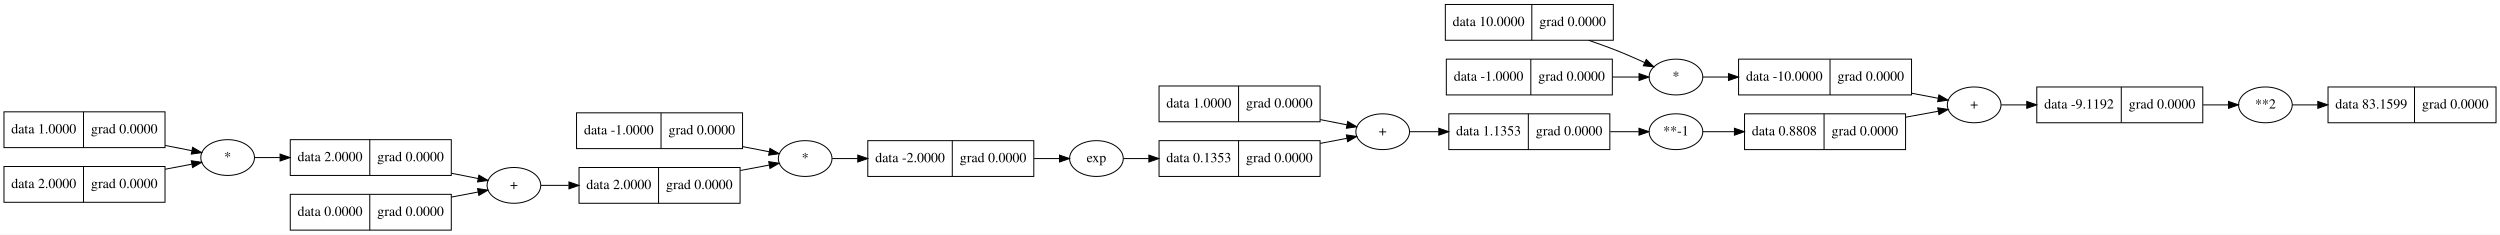
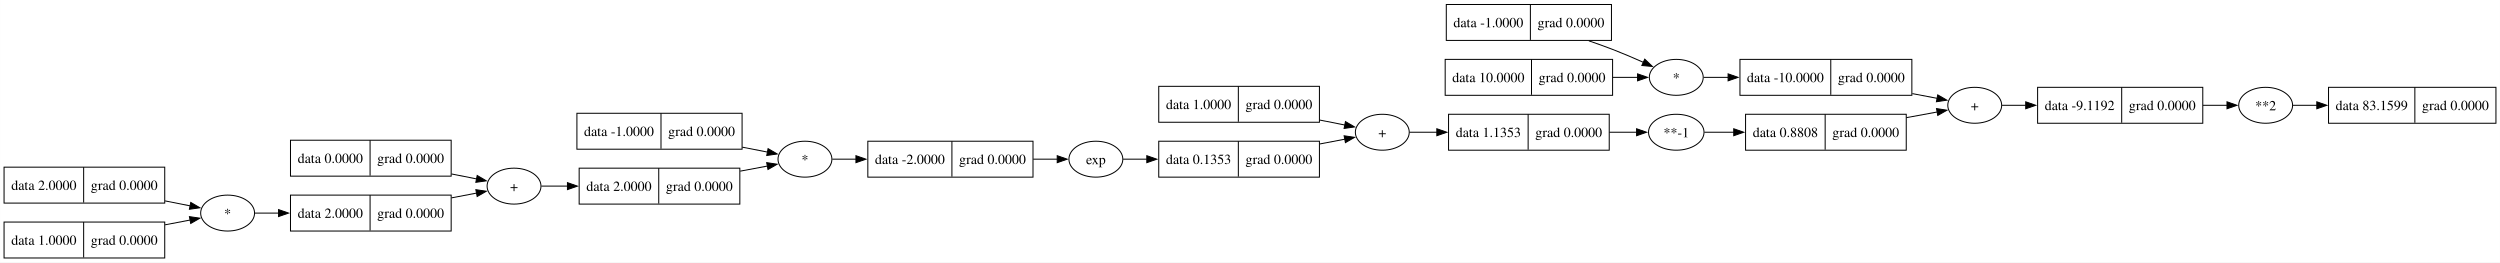
- <svg xmlns="http://www.w3.org/2000/svg" width="2515pt" height="236pt" viewBox="0.00 0.00 2515.00 236.00">
-   <g id="graph0" class="graph" transform="scale(1 1) rotate(0) translate(4 232)">
-     <polygon fill="white" stroke="transparent" points="-4,4 -4,-232 2511,-232 2511,4 -4,4" />
+ <svg xmlns="http://www.w3.org/2000/svg" width="2505pt" height="263pt" viewBox="0.00 0.00 2504.87 263.00">
+   <g id="graph0" class="graph" transform="scale(1 1) rotate(0) translate(4 259)">
+     <polygon fill="white" stroke="none" points="-4,4 -4,-259 2500.87,-259 2500.87,4 -4,4" />
    <g id="node1" class="node">
-       <polygon fill="none" stroke="black" points="1453.5,-81.5 1453.5,-117.5 1615.5,-117.5 1615.5,-81.5 1453.5,-81.5" />
-       <text text-anchor="middle" x="1493.5" y="-95.8" font-family="Times,serif" font-size="14.00">data 1.1353</text>
-       <polyline fill="none" stroke="black" points="1533.5,-81.5 1533.5,-117.5 " />
-       <text text-anchor="middle" x="1574.5" y="-95.8" font-family="Times,serif" font-size="14.00">grad 0.0000</text>
+       <polygon fill="none" stroke="black" points="865.5,-81.5 865.5,-117.5 1031,-117.5 1031,-81.5 865.5,-81.5" />
+       <text text-anchor="middle" x="907.62" y="-94.7" font-family="Times,serif" font-size="14.00">data -2.0000</text>
+       <polyline fill="none" stroke="black" points="949.75,-82 949.75,-117.5" />
+       <text text-anchor="middle" x="990.38" y="-94.7" font-family="Times,serif" font-size="14.00">grad 0.0000</text>
+     </g>
+     <g id="node8" class="node">
+       <ellipse fill="none" stroke="black" cx="1094" cy="-99.5" rx="27" ry="18" />
+       <text text-anchor="middle" x="1094" y="-94.45" font-family="Times,serif" font-size="14.00">exp</text>
+     </g>
+     <g id="edge14" class="edge">
+       <path fill="none" stroke="black" d="M1031.2,-99.5C1039.64,-99.5 1047.9,-99.5 1055.48,-99.5" />
+       <polygon fill="black" stroke="black" points="1055.27,-103 1065.27,-99.5 1055.27,-96 1055.27,-103" />
+     </g>
+     <g id="node2" class="node">
+       <ellipse fill="none" stroke="black" cx="802.5" cy="-99.5" rx="27" ry="18" />
+       <text text-anchor="middle" x="802.5" y="-94.45" font-family="Times,serif" font-size="14.00">*</text>
+     </g>
+     <g id="edge1" class="edge">
+       <path fill="none" stroke="black" d="M829.87,-99.5C836.97,-99.5 845.07,-99.5 853.64,-99.5" />
+       <polygon fill="black" stroke="black" points="853.59,-103 863.59,-99.5 853.59,-96 853.59,-103" />
+     </g>
+     <g id="node3" class="node">
+       <polygon fill="none" stroke="black" points="0,-55.5 0,-91.5 161,-91.5 161,-55.5 0,-55.5" />
+       <text text-anchor="middle" x="39.88" y="-68.7" font-family="Times,serif" font-size="14.00">data 2.0000</text>
+       <polyline fill="none" stroke="black" points="79.75,-56 79.75,-91.5" />
+       <text text-anchor="middle" x="120.38" y="-68.7" font-family="Times,serif" font-size="14.00">grad 0.0000</text>
+     </g>
+     <g id="node15" class="node">
+       <ellipse fill="none" stroke="black" cx="224" cy="-45.5" rx="27" ry="18" />
+       <text text-anchor="middle" x="224" y="-40.45" font-family="Times,serif" font-size="14.00">*</text>
+     </g>
+     <g id="edge18" class="edge">
+       <path fill="none" stroke="black" d="M161.35,-57.7C170.09,-55.97 178.64,-54.28 186.46,-52.73" />
+       <polygon fill="black" stroke="black" points="187.08,-56.18 196.21,-50.8 185.72,-49.31 187.08,-56.18" />
+     </g>
+     <g id="node4" class="node">
+       <polygon fill="none" stroke="black" points="574,-109.5 574,-145.5 739.5,-145.5 739.5,-109.5 574,-109.5" />
+       <text text-anchor="middle" x="616.12" y="-122.7" font-family="Times,serif" font-size="14.00">data -1.0000</text>
+       <polyline fill="none" stroke="black" points="658.25,-110 658.25,-145.5" />
+       <text text-anchor="middle" x="698.88" y="-122.7" font-family="Times,serif" font-size="14.00">grad 0.0000</text>
+     </g>
+     <g id="edge15" class="edge">
+       <path fill="none" stroke="black" d="M739.7,-111.54C748.5,-109.82 757.08,-108.15 764.92,-106.62" />
+       <polygon fill="black" stroke="black" points="765.55,-110.07 774.7,-104.72 764.21,-103.2 765.55,-110.07" />
+     </g>
+     <g id="node5" class="node">
+       <polygon fill="none" stroke="black" points="1744.99,-108.5 1744.99,-144.5 1905.99,-144.5 1905.99,-108.5 1744.99,-108.5" />
+       <text text-anchor="middle" x="1784.87" y="-121.7" font-family="Times,serif" font-size="14.00">data 0.8808</text>
+       <polyline fill="none" stroke="black" points="1824.74,-109 1824.74,-144.5" />
+       <text text-anchor="middle" x="1865.37" y="-121.7" font-family="Times,serif" font-size="14.00">grad 0.0000</text>
+     </g>
+     <g id="node17" class="node">
+       <ellipse fill="none" stroke="black" cx="1974.62" cy="-153.5" rx="27" ry="18" />
+       <text text-anchor="middle" x="1974.62" y="-148.45" font-family="Times,serif" font-size="14.00">+</text>
+     </g>
+     <g id="edge23" class="edge">
+       <path fill="none" stroke="black" d="M1906.08,-141.11C1916.96,-143.1 1927.66,-145.07 1937.23,-146.82" />
+       <polygon fill="black" stroke="black" points="1936.31,-150.21 1946.78,-148.57 1937.57,-143.33 1936.31,-150.21" />
+     </g>
+     <g id="node6" class="node">
+       <ellipse fill="none" stroke="black" cx="1675.56" cy="-126.5" rx="27.81" ry="18" />
+       <text text-anchor="middle" x="1675.56" y="-121.45" font-family="Times,serif" font-size="14.00">**-1</text>
+     </g>
+     <g id="edge2" class="edge">
+       <path fill="none" stroke="black" d="M1703.69,-126.5C1712.42,-126.5 1722.63,-126.5 1733.34,-126.5" />
+       <polygon fill="black" stroke="black" points="1733.14,-130 1743.14,-126.5 1733.14,-123 1733.14,-130" />
+     </g>
+     <g id="node7" class="node">
+       <polygon fill="none" stroke="black" points="1157,-81.5 1157,-117.5 1318,-117.5 1318,-81.5 1157,-81.5" />
+       <text text-anchor="middle" x="1196.88" y="-94.7" font-family="Times,serif" font-size="14.00">data 0.1353</text>
+       <polyline fill="none" stroke="black" points="1236.75,-82 1236.75,-117.5" />
+       <text text-anchor="middle" x="1277.38" y="-94.7" font-family="Times,serif" font-size="14.00">grad 0.0000</text>
    </g>
    <g id="node25" class="node">
-       <ellipse fill="none" stroke="black" cx="1682" cy="-99.5" rx="27" ry="18" />
-       <text text-anchor="middle" x="1682" y="-95.8" font-family="Times,serif" font-size="14.00">**-1</text>
+       <ellipse fill="none" stroke="black" cx="1381" cy="-126.5" rx="27" ry="18" />
+       <text text-anchor="middle" x="1381" y="-121.45" font-family="Times,serif" font-size="14.00">+</text>
+     </g>
+     <g id="edge13" class="edge">
+       <path fill="none" stroke="black" d="M1318.35,-114.74C1327.09,-116.4 1335.64,-118.04 1343.46,-119.53" />
+       <polygon fill="black" stroke="black" points="1342.73,-122.95 1353.21,-121.39 1344.04,-116.08 1342.73,-122.95" />
+     </g>
+     <g id="edge3" class="edge">
+       <path fill="none" stroke="black" d="M1121.28,-99.5C1128.4,-99.5 1136.52,-99.5 1145.08,-99.5" />
+       <polygon fill="black" stroke="black" points="1145.04,-103 1155.04,-99.5 1145.04,-96 1145.04,-103" />
+     </g>
+     <g id="node9" class="node">
+       <polygon fill="none" stroke="black" points="1157,-136.5 1157,-172.5 1318,-172.5 1318,-136.5 1157,-136.5" />
+       <text text-anchor="middle" x="1196.88" y="-149.7" font-family="Times,serif" font-size="14.00">data 1.0000</text>
+       <polyline fill="none" stroke="black" points="1236.75,-137 1236.75,-172.5" />
+       <text text-anchor="middle" x="1277.38" y="-149.7" font-family="Times,serif" font-size="14.00">grad 0.0000</text>
    </g>
    <g id="edge21" class="edge">
-       <path fill="none" stroke="black" d="M1615.91,-99.5C1625.91,-99.5 1635.71,-99.5 1644.56,-99.5" />
-       <polygon fill="black" stroke="black" points="1644.81,-103 1654.81,-99.5 1644.81,-96 1644.81,-103" />
-     </g>
-     <g id="node2" class="node">
-       <ellipse fill="none" stroke="black" cx="1387" cy="-99.5" rx="27" ry="18" />
-       <text text-anchor="middle" x="1387" y="-95.8" font-family="Times,serif" font-size="14.00">+</text>
-     </g>
-     <g id="edge1" class="edge">
-       <path fill="none" stroke="black" d="M1414.01,-99.5C1422.56,-99.5 1432.6,-99.5 1443.17,-99.5" />
-       <polygon fill="black" stroke="black" points="1443.43,-103 1453.43,-99.5 1443.43,-96 1443.43,-103" />
-     </g>
-     <g id="node3" class="node">
-       <polygon fill="none" stroke="black" points="576,-82.5 576,-118.5 743,-118.5 743,-82.5 576,-82.5" />
-       <text text-anchor="middle" x="618.5" y="-96.8" font-family="Times,serif" font-size="14.00">data -1.0000</text>
-       <polyline fill="none" stroke="black" points="661,-82.5 661,-118.5 " />
-       <text text-anchor="middle" x="702" y="-96.8" font-family="Times,serif" font-size="14.00">grad 0.0000</text>
+       <path fill="none" stroke="black" d="M1318.35,-138.7C1327.09,-136.97 1335.64,-135.28 1343.46,-133.73" />
+       <polygon fill="black" stroke="black" points="1344.08,-137.18 1353.21,-131.8 1342.72,-130.31 1344.08,-137.18" />
+     </g>
+     <g id="node10" class="node">
+       <polygon fill="none" stroke="black" points="1445.12,-218.5 1445.12,-254.5 1610.62,-254.5 1610.62,-218.5 1445.12,-218.5" />
+       <text text-anchor="middle" x="1487.25" y="-231.7" font-family="Times,serif" font-size="14.00">data -1.0000</text>
+       <polyline fill="none" stroke="black" points="1529.38,-219 1529.38,-254.5" />
+       <text text-anchor="middle" x="1570" y="-231.7" font-family="Times,serif" font-size="14.00">grad 0.0000</text>
+     </g>
+     <g id="node13" class="node">
+       <ellipse fill="none" stroke="black" cx="1675.56" cy="-181.5" rx="27" ry="18" />
+       <text text-anchor="middle" x="1675.56" y="-176.45" font-family="Times,serif" font-size="14.00">*</text>
+     </g>
+     <g id="edge11" class="edge">
+       <path fill="none" stroke="black" d="M1588,-218.08C1596.03,-215.33 1604.12,-212.43 1611.75,-209.5 1621.98,-205.57 1632.95,-200.85 1642.81,-196.43" />
+       <polygon fill="black" stroke="black" points="1643.97,-199.74 1651.62,-192.41 1641.06,-193.38 1643.97,-199.74" />
+     </g>
+     <g id="node11" class="node">
+       <polygon fill="none" stroke="black" points="287,-82.5 287,-118.5 448,-118.5 448,-82.5 287,-82.5" />
+       <text text-anchor="middle" x="326.88" y="-95.7" font-family="Times,serif" font-size="14.00">data 0.0000</text>
+       <polyline fill="none" stroke="black" points="366.75,-83 366.75,-118.5" />
+       <text text-anchor="middle" x="407.38" y="-95.7" font-family="Times,serif" font-size="14.00">grad 0.0000</text>
+     </g>
+     <g id="node22" class="node">
+       <ellipse fill="none" stroke="black" cx="511" cy="-72.5" rx="27" ry="18" />
+       <text text-anchor="middle" x="511" y="-67.45" font-family="Times,serif" font-size="14.00">+</text>
+     </g>
+     <g id="edge16" class="edge">
+       <path fill="none" stroke="black" d="M448.35,-84.7C457.09,-82.97 465.64,-81.28 473.46,-79.73" />
+       <polygon fill="black" stroke="black" points="474.08,-83.18 483.21,-77.8 472.72,-76.31 474.08,-83.18" />
+     </g>
+     <g id="node12" class="node">
+       <polygon fill="none" stroke="black" points="1739.37,-163.5 1739.37,-199.5 1911.62,-199.5 1911.62,-163.5 1739.37,-163.5" />
+       <text text-anchor="middle" x="1784.87" y="-176.7" font-family="Times,serif" font-size="14.00">data -10.0000</text>
+       <polyline fill="none" stroke="black" points="1830.37,-164 1830.37,-199.5" />
+       <text text-anchor="middle" x="1870.99" y="-176.7" font-family="Times,serif" font-size="14.00">grad 0.0000</text>
+     </g>
+     <g id="edge22" class="edge">
+       <path fill="none" stroke="black" d="M1912.07,-165.21C1920.81,-163.55 1929.31,-161.93 1937.06,-160.46" />
+       <polygon fill="black" stroke="black" points="1937.54,-163.93 1946.71,-158.62 1936.23,-157.05 1937.54,-163.93" />
+     </g>
+     <g id="edge4" class="edge">
+       <path fill="none" stroke="black" d="M1703.01,-181.5C1710.31,-181.5 1718.69,-181.5 1727.55,-181.5" />
+       <polygon fill="black" stroke="black" points="1727.49,-185 1737.49,-181.5 1727.49,-178 1727.49,-185" />
+     </g>
+     <g id="node14" class="node">
+       <polygon fill="none" stroke="black" points="287,-27.5 287,-63.5 448,-63.5 448,-27.5 287,-27.5" />
+       <text text-anchor="middle" x="326.88" y="-40.7" font-family="Times,serif" font-size="14.00">data 2.0000</text>
+       <polyline fill="none" stroke="black" points="366.75,-28 366.75,-63.5" />
+       <text text-anchor="middle" x="407.38" y="-40.7" font-family="Times,serif" font-size="14.00">grad 0.0000</text>
+     </g>
+     <g id="edge12" class="edge">
+       <path fill="none" stroke="black" d="M448.35,-60.74C457.09,-62.4 465.64,-64.04 473.46,-65.53" />
+       <polygon fill="black" stroke="black" points="472.73,-68.95 483.21,-67.39 474.04,-62.08 472.73,-68.95" />
+     </g>
+     <g id="edge5" class="edge">
+       <path fill="none" stroke="black" d="M251.28,-45.5C258.4,-45.5 266.52,-45.5 275.08,-45.5" />
+       <polygon fill="black" stroke="black" points="275.04,-49 285.04,-45.5 275.04,-42 275.04,-49" />
+     </g>
+     <g id="node16" class="node">
+       <polygon fill="none" stroke="black" points="2037.62,-135.5 2037.62,-171.5 2203.12,-171.5 2203.12,-135.5 2037.62,-135.5" />
+       <text text-anchor="middle" x="2079.74" y="-148.7" font-family="Times,serif" font-size="14.00">data -9.1192</text>
+       <polyline fill="none" stroke="black" points="2121.87,-136 2121.87,-171.5" />
+       <text text-anchor="middle" x="2162.49" y="-148.7" font-family="Times,serif" font-size="14.00">grad 0.0000</text>
    </g>
    <g id="node19" class="node">
-       <ellipse fill="none" stroke="black" cx="806" cy="-72.5" rx="27" ry="18" />
-       <text text-anchor="middle" x="806" y="-68.8" font-family="Times,serif" font-size="14.00">*</text>
-     </g>
-     <g id="edge22" class="edge">
-       <path fill="none" stroke="black" d="M743.3,-84.46C752.61,-82.65 761.68,-80.89 769.88,-79.31" />
-       <polygon fill="black" stroke="black" points="770.59,-82.73 779.75,-77.39 769.26,-75.86 770.59,-82.73" />
-     </g>
-     <g id="node4" class="node">
-       <polygon fill="none" stroke="black" points="1162,-109.5 1162,-145.5 1324,-145.5 1324,-109.5 1162,-109.5" />
-       <text text-anchor="middle" x="1202" y="-123.8" font-family="Times,serif" font-size="14.00">data 1.0000</text>
-       <polyline fill="none" stroke="black" points="1242,-109.5 1242,-145.5 " />
-       <text text-anchor="middle" x="1283" y="-123.8" font-family="Times,serif" font-size="14.00">grad 0.0000</text>
+       <ellipse fill="none" stroke="black" cx="2266.12" cy="-153.5" rx="27" ry="18" />
+       <text text-anchor="middle" x="2266.12" y="-148.45" font-family="Times,serif" font-size="14.00">**2</text>
+     </g>
+     <g id="edge20" class="edge">
+       <path fill="none" stroke="black" d="M2203.32,-153.5C2211.76,-153.5 2220.01,-153.5 2227.6,-153.5" />
+       <polygon fill="black" stroke="black" points="2227.38,-157 2237.38,-153.5 2227.38,-150 2227.38,-157" />
+     </g>
+     <g id="edge6" class="edge">
+       <path fill="none" stroke="black" d="M2001.98,-153.5C2009.08,-153.5 2017.19,-153.5 2025.75,-153.5" />
+       <polygon fill="black" stroke="black" points="2025.71,-157 2035.71,-153.5 2025.71,-150 2025.71,-157" />
+     </g>
+     <g id="node18" class="node">
+       <polygon fill="none" stroke="black" points="2329.12,-135.5 2329.12,-171.5 2496.87,-171.5 2496.87,-135.5 2329.12,-135.5" />
+       <text text-anchor="middle" x="2372.37" y="-148.7" font-family="Times,serif" font-size="14.00">data 83.1599</text>
+       <polyline fill="none" stroke="black" points="2415.62,-136 2415.62,-171.5" />
+       <text text-anchor="middle" x="2456.24" y="-148.7" font-family="Times,serif" font-size="14.00">grad 0.0000</text>
+     </g>
+     <g id="edge7" class="edge">
+       <path fill="none" stroke="black" d="M2293.35,-153.5C2300.58,-153.5 2308.85,-153.5 2317.6,-153.5" />
+       <polygon fill="black" stroke="black" points="2317.38,-157 2327.38,-153.5 2317.38,-150 2317.38,-157" />
+     </g>
+     <g id="node20" class="node">
+       <polygon fill="none" stroke="black" points="0,-0.5 0,-36.5 161,-36.5 161,-0.5 0,-0.5" />
+       <text text-anchor="middle" x="39.88" y="-13.7" font-family="Times,serif" font-size="14.00">data 1.0000</text>
+       <polyline fill="none" stroke="black" points="79.75,-1 79.75,-36.5" />
+       <text text-anchor="middle" x="120.38" y="-13.7" font-family="Times,serif" font-size="14.00">grad 0.0000</text>
    </g>
    <g id="edge19" class="edge">
-       <path fill="none" stroke="black" d="M1324.13,-111.7C1333.51,-109.85 1342.67,-108.04 1350.94,-106.41" />
-       <polygon fill="black" stroke="black" points="1351.77,-109.82 1360.9,-104.45 1350.42,-102.95 1351.77,-109.82" />
-     </g>
-     <g id="node5" class="node">
-       <polygon fill="none" stroke="black" points="1745,-136.5 1745,-172.5 1919,-172.5 1919,-136.5 1745,-136.5" />
-       <text text-anchor="middle" x="1791" y="-150.8" font-family="Times,serif" font-size="14.00">data -10.0000</text>
-       <polyline fill="none" stroke="black" points="1837,-136.5 1837,-172.5 " />
-       <text text-anchor="middle" x="1878" y="-150.8" font-family="Times,serif" font-size="14.00">grad 0.0000</text>
-     </g>
-     <g id="node16" class="node">
-       <ellipse fill="none" stroke="black" cx="1982" cy="-126.5" rx="27" ry="18" />
-       <text text-anchor="middle" x="1982" y="-122.8" font-family="Times,serif" font-size="14.00">+</text>
+       <path fill="none" stroke="black" d="M161.35,-33.74C170.09,-35.4 178.64,-37.04 186.46,-38.53" />
+       <polygon fill="black" stroke="black" points="185.73,-41.95 196.21,-40.39 187.04,-35.08 185.73,-41.95" />
+     </g>
+     <g id="node21" class="node">
+       <polygon fill="none" stroke="black" points="576.25,-54.5 576.25,-90.5 737.25,-90.5 737.25,-54.5 576.25,-54.5" />
+       <text text-anchor="middle" x="616.12" y="-67.7" font-family="Times,serif" font-size="14.00">data 2.0000</text>
+       <polyline fill="none" stroke="black" points="656,-55 656,-90.5" />
+       <text text-anchor="middle" x="696.62" y="-67.7" font-family="Times,serif" font-size="14.00">grad 0.0000</text>
    </g>
    <g id="edge10" class="edge">
-       <path fill="none" stroke="black" d="M1919.09,-138.21C1928.48,-136.44 1937.6,-134.71 1945.83,-133.15" />
-       <polygon fill="black" stroke="black" points="1946.56,-136.58 1955.73,-131.28 1945.25,-129.7 1946.56,-136.58" />
-     </g>
-     <g id="node6" class="node">
-       <ellipse fill="none" stroke="black" cx="1682" cy="-154.5" rx="27" ry="18" />
-       <text text-anchor="middle" x="1682" y="-150.8" font-family="Times,serif" font-size="14.00">*</text>
-     </g>
-     <g id="edge2" class="edge">
-       <path fill="none" stroke="black" d="M1709.12,-154.5C1716.68,-154.5 1725.4,-154.5 1734.64,-154.5" />
-       <polygon fill="black" stroke="black" points="1734.83,-158 1744.83,-154.5 1734.83,-151 1734.83,-158" />
-     </g>
-     <g id="node7" class="node">
-       <polygon fill="none" stroke="black" points="2338,-108.5 2338,-144.5 2507,-144.5 2507,-108.5 2338,-108.5" />
-       <text text-anchor="middle" x="2381.5" y="-122.8" font-family="Times,serif" font-size="14.00">data 83.1599</text>
-       <polyline fill="none" stroke="black" points="2425,-108.5 2425,-144.5 " />
-       <text text-anchor="middle" x="2466" y="-122.8" font-family="Times,serif" font-size="14.00">grad 0.0000</text>
-     </g>
-     <g id="node8" class="node">
-       <ellipse fill="none" stroke="black" cx="2275" cy="-126.5" rx="27" ry="18" />
-       <text text-anchor="middle" x="2275" y="-122.8" font-family="Times,serif" font-size="14.00">**2</text>
-     </g>
-     <g id="edge3" class="edge">
-       <path fill="none" stroke="black" d="M2302.01,-126.5C2309.58,-126.5 2318.31,-126.5 2327.54,-126.5" />
-       <polygon fill="black" stroke="black" points="2327.72,-130 2337.72,-126.5 2327.72,-123 2327.72,-130" />
-     </g>
-     <g id="node9" class="node">
-       <polygon fill="none" stroke="black" points="0,-83.5 0,-119.5 162,-119.5 162,-83.5 0,-83.5" />
-       <text text-anchor="middle" x="40" y="-97.8" font-family="Times,serif" font-size="14.00">data 1.0000</text>
-       <polyline fill="none" stroke="black" points="80,-83.5 80,-119.5 " />
-       <text text-anchor="middle" x="121" y="-97.8" font-family="Times,serif" font-size="14.00">grad 0.0000</text>
-     </g>
-     <g id="node13" class="node">
-       <ellipse fill="none" stroke="black" cx="225" cy="-73.5" rx="27" ry="18" />
-       <text text-anchor="middle" x="225" y="-69.8" font-family="Times,serif" font-size="14.00">*</text>
-     </g>
-     <g id="edge18" class="edge">
-       <path fill="none" stroke="black" d="M162.13,-85.7C171.51,-83.85 180.67,-82.04 188.94,-80.41" />
-       <polygon fill="black" stroke="black" points="189.77,-83.82 198.9,-78.45 188.42,-76.95 189.77,-83.82" />
-     </g>
-     <g id="node10" class="node">
-       <polygon fill="none" stroke="black" points="1162,-54.5 1162,-90.5 1324,-90.5 1324,-54.5 1162,-54.5" />
-       <text text-anchor="middle" x="1202" y="-68.8" font-family="Times,serif" font-size="14.00">data 0.1353</text>
-       <polyline fill="none" stroke="black" points="1242,-54.5 1242,-90.5 " />
-       <text text-anchor="middle" x="1283" y="-68.8" font-family="Times,serif" font-size="14.00">grad 0.0000</text>
-     </g>
-     <g id="edge14" class="edge">
-       <path fill="none" stroke="black" d="M1324.13,-87.74C1333.51,-89.52 1342.67,-91.26 1350.94,-92.83" />
-       <polygon fill="black" stroke="black" points="1350.43,-96.3 1360.9,-94.73 1351.73,-89.42 1350.43,-96.3" />
-     </g>
-     <g id="node11" class="node">
-       <ellipse fill="none" stroke="black" cx="1099" cy="-72.5" rx="27" ry="18" />
-       <text text-anchor="middle" x="1099" y="-68.8" font-family="Times,serif" font-size="14.00">exp</text>
-     </g>
-     <g id="edge4" class="edge">
-       <path fill="none" stroke="black" d="M1126.04,-72.5C1133.63,-72.5 1142.38,-72.5 1151.6,-72.5" />
-       <polygon fill="black" stroke="black" points="1151.76,-76 1161.76,-72.5 1151.76,-69 1151.76,-76" />
-     </g>
-     <g id="node12" class="node">
-       <polygon fill="none" stroke="black" points="288,-55.5 288,-91.5 450,-91.5 450,-55.5 288,-55.5" />
-       <text text-anchor="middle" x="328" y="-69.8" font-family="Times,serif" font-size="14.00">data 2.0000</text>
-       <polyline fill="none" stroke="black" points="368,-55.5 368,-91.5 " />
-       <text text-anchor="middle" x="409" y="-69.8" font-family="Times,serif" font-size="14.00">grad 0.0000</text>
-     </g>
-     <g id="node22" class="node">
-       <ellipse fill="none" stroke="black" cx="513" cy="-45.5" rx="27" ry="18" />
-       <text text-anchor="middle" x="513" y="-41.8" font-family="Times,serif" font-size="14.00">+</text>
-     </g>
-     <g id="edge12" class="edge">
-       <path fill="none" stroke="black" d="M450.13,-57.7C459.51,-55.85 468.67,-54.04 476.94,-52.41" />
-       <polygon fill="black" stroke="black" points="477.77,-55.82 486.9,-50.45 476.42,-48.95 477.77,-55.82" />
-     </g>
-     <g id="edge5" class="edge">
-       <path fill="none" stroke="black" d="M252.04,-73.5C259.63,-73.5 268.38,-73.5 277.6,-73.5" />
-       <polygon fill="black" stroke="black" points="277.76,-77 287.76,-73.5 277.76,-70 277.76,-77" />
-     </g>
-     <g id="node14" class="node">
-       <polygon fill="none" stroke="black" points="0,-28.5 0,-64.5 162,-64.5 162,-28.5 0,-28.5" />
-       <text text-anchor="middle" x="40" y="-42.8" font-family="Times,serif" font-size="14.00">data 2.0000</text>
-       <polyline fill="none" stroke="black" points="80,-28.5 80,-64.5 " />
-       <text text-anchor="middle" x="121" y="-42.8" font-family="Times,serif" font-size="14.00">grad 0.0000</text>
+       <path fill="none" stroke="black" d="M737.61,-87.5C747.1,-89.28 756.4,-91.03 764.84,-92.61" />
+       <polygon fill="black" stroke="black" points="764.16,-96.05 774.64,-94.45 765.46,-89.17 764.16,-96.05" />
+     </g>
+     <g id="edge8" class="edge">
+       <path fill="none" stroke="black" d="M538.37,-72.5C546.17,-72.5 555.2,-72.5 564.7,-72.5" />
+       <polygon fill="black" stroke="black" points="564.52,-76 574.52,-72.5 564.52,-69 564.52,-76" />
+     </g>
+     <g id="node23" class="node">
+       <polygon fill="none" stroke="black" points="1444,-163.5 1444,-199.5 1611.75,-199.5 1611.75,-163.5 1444,-163.5" />
+       <text text-anchor="middle" x="1487.25" y="-176.7" font-family="Times,serif" font-size="14.00">data 10.0000</text>
+       <polyline fill="none" stroke="black" points="1530.5,-164 1530.5,-199.5" />
+       <text text-anchor="middle" x="1571.12" y="-176.7" font-family="Times,serif" font-size="14.00">grad 0.0000</text>
+     </g>
+     <g id="edge24" class="edge">
+       <path fill="none" stroke="black" d="M1611.93,-181.5C1620.67,-181.5 1629.21,-181.5 1637.04,-181.5" />
+       <polygon fill="black" stroke="black" points="1636.78,-185 1646.78,-181.5 1636.78,-178 1636.78,-185" />
+     </g>
+     <g id="node24" class="node">
+       <polygon fill="none" stroke="black" points="1447.38,-108.5 1447.38,-144.5 1608.38,-144.5 1608.38,-108.5 1447.38,-108.5" />
+       <text text-anchor="middle" x="1487.25" y="-121.7" font-family="Times,serif" font-size="14.00">data 1.1353</text>
+       <polyline fill="none" stroke="black" points="1527.12,-109 1527.12,-144.5" />
+       <text text-anchor="middle" x="1567.75" y="-121.7" font-family="Times,serif" font-size="14.00">grad 0.0000</text>
    </g>
    <g id="edge17" class="edge">
-       <path fill="none" stroke="black" d="M162.13,-61.74C171.51,-63.52 180.67,-65.26 188.94,-66.83" />
-       <polygon fill="black" stroke="black" points="188.43,-70.3 198.9,-68.73 189.73,-63.42 188.43,-70.3" />
-     </g>
-     <g id="node15" class="node">
-       <polygon fill="none" stroke="black" points="2045,-108.5 2045,-144.5 2212,-144.5 2212,-108.5 2045,-108.5" />
-       <text text-anchor="middle" x="2087.5" y="-122.8" font-family="Times,serif" font-size="14.00">data -9.1192</text>
-       <polyline fill="none" stroke="black" points="2130,-108.5 2130,-144.5 " />
-       <text text-anchor="middle" x="2171" y="-122.8" font-family="Times,serif" font-size="14.00">grad 0.0000</text>
-     </g>
-     <g id="edge24" class="edge">
-       <path fill="none" stroke="black" d="M2212.3,-126.5C2221.14,-126.5 2229.77,-126.5 2237.64,-126.5" />
-       <polygon fill="black" stroke="black" points="2237.85,-130 2247.85,-126.5 2237.85,-123 2237.85,-130" />
-     </g>
-     <g id="edge6" class="edge">
-       <path fill="none" stroke="black" d="M2009.17,-126.5C2016.75,-126.5 2025.5,-126.5 2034.74,-126.5" />
-       <polygon fill="black" stroke="black" points="2034.92,-130 2044.92,-126.5 2034.92,-123 2034.92,-130" />
-     </g>
-     <g id="node17" class="node">
-       <polygon fill="none" stroke="black" points="288,-0.5 288,-36.5 450,-36.5 450,-0.5 288,-0.5" />
-       <text text-anchor="middle" x="328" y="-14.8" font-family="Times,serif" font-size="14.00">data 0.0000</text>
-       <polyline fill="none" stroke="black" points="368,-0.5 368,-36.5 " />
-       <text text-anchor="middle" x="409" y="-14.8" font-family="Times,serif" font-size="14.00">grad 0.0000</text>
-     </g>
-     <g id="edge20" class="edge">
-       <path fill="none" stroke="black" d="M450.13,-33.74C459.51,-35.52 468.67,-37.26 476.94,-38.83" />
-       <polygon fill="black" stroke="black" points="476.43,-42.3 486.9,-40.73 477.73,-35.42 476.43,-42.3" />
-     </g>
-     <g id="node18" class="node">
-       <polygon fill="none" stroke="black" points="869,-54.5 869,-90.5 1036,-90.5 1036,-54.5 869,-54.5" />
-       <text text-anchor="middle" x="911.5" y="-68.8" font-family="Times,serif" font-size="14.00">data -2.0000</text>
-       <polyline fill="none" stroke="black" points="954,-54.5 954,-90.5 " />
-       <text text-anchor="middle" x="995" y="-68.8" font-family="Times,serif" font-size="14.00">grad 0.0000</text>
-     </g>
-     <g id="edge11" class="edge">
-       <path fill="none" stroke="black" d="M1036.3,-72.5C1045.14,-72.5 1053.77,-72.5 1061.64,-72.5" />
-       <polygon fill="black" stroke="black" points="1061.85,-76 1071.85,-72.5 1061.85,-69 1061.85,-76" />
-     </g>
-     <g id="edge7" class="edge">
-       <path fill="none" stroke="black" d="M833.17,-72.5C840.75,-72.5 849.5,-72.5 858.74,-72.5" />
-       <polygon fill="black" stroke="black" points="858.92,-76 868.92,-72.5 858.92,-69 858.92,-76" />
-     </g>
-     <g id="node20" class="node">
-       <polygon fill="none" stroke="black" points="1450,-191.5 1450,-227.5 1619,-227.5 1619,-191.5 1450,-191.5" />
-       <text text-anchor="middle" x="1493.5" y="-205.8" font-family="Times,serif" font-size="14.00">data 10.0000</text>
-       <polyline fill="none" stroke="black" points="1537,-191.5 1537,-227.5 " />
-       <text text-anchor="middle" x="1578" y="-205.8" font-family="Times,serif" font-size="14.00">grad 0.0000</text>
-     </g>
-     <g id="edge13" class="edge">
-       <path fill="none" stroke="black" d="M1594.19,-191.44C1602.57,-188.59 1611.04,-185.57 1619,-182.5 1629.44,-178.47 1640.64,-173.59 1650.61,-169.04" />
-       <polygon fill="black" stroke="black" points="1652.13,-172.19 1659.73,-164.81 1649.18,-165.84 1652.13,-172.19" />
-     </g>
-     <g id="node21" class="node">
-       <polygon fill="none" stroke="black" points="578.5,-27.5 578.5,-63.5 740.5,-63.5 740.5,-27.5 578.5,-27.5" />
-       <text text-anchor="middle" x="618.5" y="-41.8" font-family="Times,serif" font-size="14.00">data 2.0000</text>
-       <polyline fill="none" stroke="black" points="658.5,-27.5 658.5,-63.5 " />
-       <text text-anchor="middle" x="699.5" y="-41.8" font-family="Times,serif" font-size="14.00">grad 0.0000</text>
-     </g>
-     <g id="edge16" class="edge">
-       <path fill="none" stroke="black" d="M740.78,-60.5C750.96,-62.4 760.92,-64.26 769.85,-65.93" />
-       <polygon fill="black" stroke="black" points="769.33,-69.4 779.8,-67.79 770.61,-62.51 769.33,-69.4" />
-     </g>
-     <g id="edge8" class="edge">
-       <path fill="none" stroke="black" d="M540.17,-45.5C548.4,-45.5 558.01,-45.5 568.12,-45.5" />
-       <polygon fill="black" stroke="black" points="568.37,-49 578.37,-45.5 568.37,-42 568.37,-49" />
-     </g>
-     <g id="node23" class="node">
-       <polygon fill="none" stroke="black" points="1451,-136.5 1451,-172.5 1618,-172.5 1618,-136.5 1451,-136.5" />
-       <text text-anchor="middle" x="1493.5" y="-150.8" font-family="Times,serif" font-size="14.00">data -1.0000</text>
-       <polyline fill="none" stroke="black" points="1536,-136.5 1536,-172.5 " />
-       <text text-anchor="middle" x="1577" y="-150.8" font-family="Times,serif" font-size="14.00">grad 0.0000</text>
-     </g>
-     <g id="edge15" class="edge">
-       <path fill="none" stroke="black" d="M1618.03,-154.5C1627.41,-154.5 1636.57,-154.5 1644.87,-154.5" />
-       <polygon fill="black" stroke="black" points="1644.87,-158 1654.87,-154.5 1644.87,-151 1644.87,-158" />
-     </g>
-     <g id="node24" class="node">
-       <polygon fill="none" stroke="black" points="1751,-81.5 1751,-117.5 1913,-117.5 1913,-81.5 1751,-81.5" />
-       <text text-anchor="middle" x="1791" y="-95.8" font-family="Times,serif" font-size="14.00">data 0.8808</text>
-       <polyline fill="none" stroke="black" points="1831,-81.5 1831,-117.5 " />
-       <text text-anchor="middle" x="1872" y="-95.8" font-family="Times,serif" font-size="14.00">grad 0.0000</text>
-     </g>
-     <g id="edge23" class="edge">
-       <path fill="none" stroke="black" d="M1913.06,-114.11C1924.59,-116.21 1935.92,-118.28 1945.92,-120.1" />
-       <polygon fill="black" stroke="black" points="1945.35,-123.55 1955.82,-121.91 1946.61,-116.67 1945.35,-123.55" />
+       <path fill="none" stroke="black" d="M1608.54,-126.5C1618.02,-126.5 1627.34,-126.5 1635.86,-126.5" />
+       <polygon fill="black" stroke="black" points="1635.79,-130 1645.79,-126.5 1635.79,-123 1635.79,-130" />
    </g>
    <g id="edge9" class="edge">
-       <path fill="none" stroke="black" d="M1709.12,-99.5C1718.3,-99.5 1729.2,-99.5 1740.65,-99.5" />
-       <polygon fill="black" stroke="black" points="1740.82,-103 1750.82,-99.5 1740.82,-96 1740.82,-103" />
+       <path fill="none" stroke="black" d="M1408.24,-126.5C1416.35,-126.5 1425.8,-126.5 1435.75,-126.5" />
+       <polygon fill="black" stroke="black" points="1435.64,-130 1445.64,-126.5 1435.64,-123 1435.64,-130" />
    </g>
  </g>
</svg>
